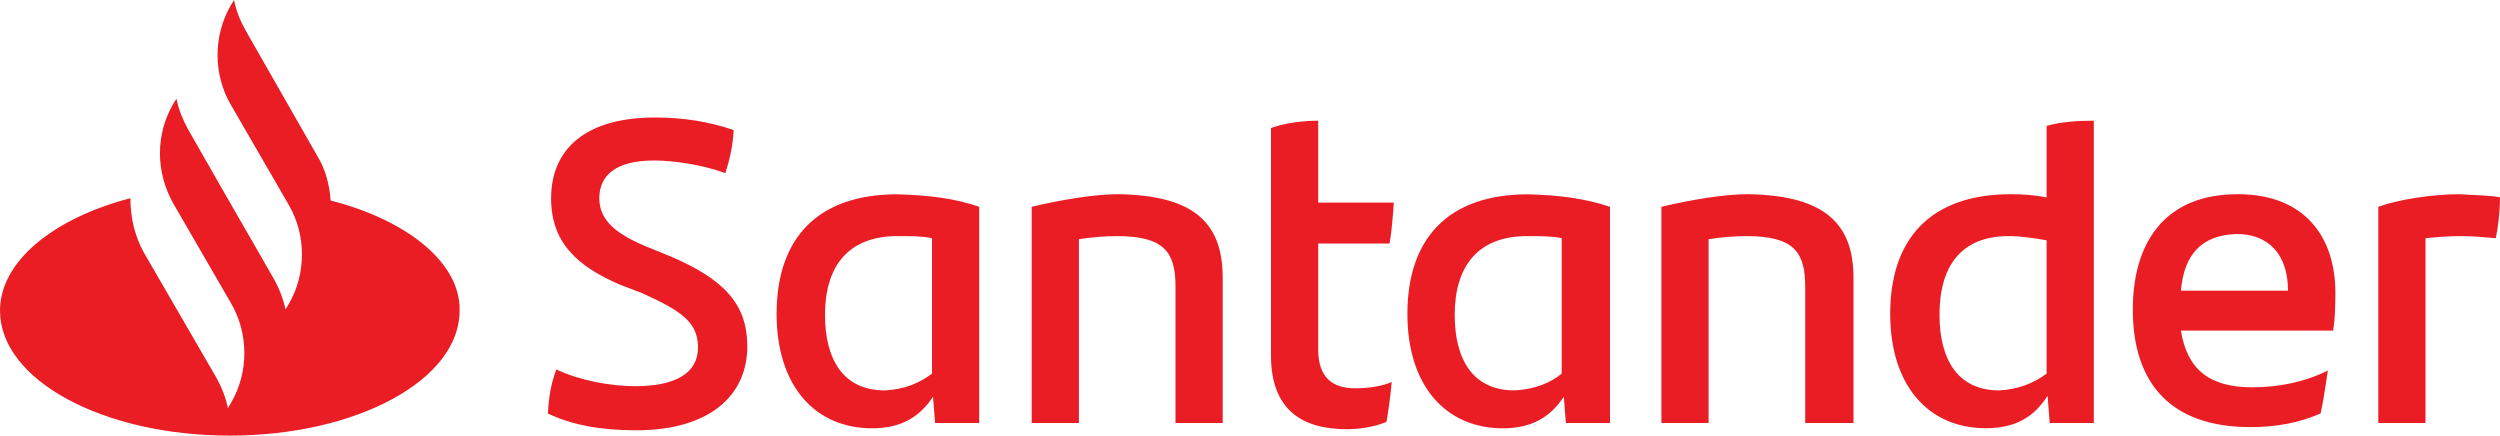
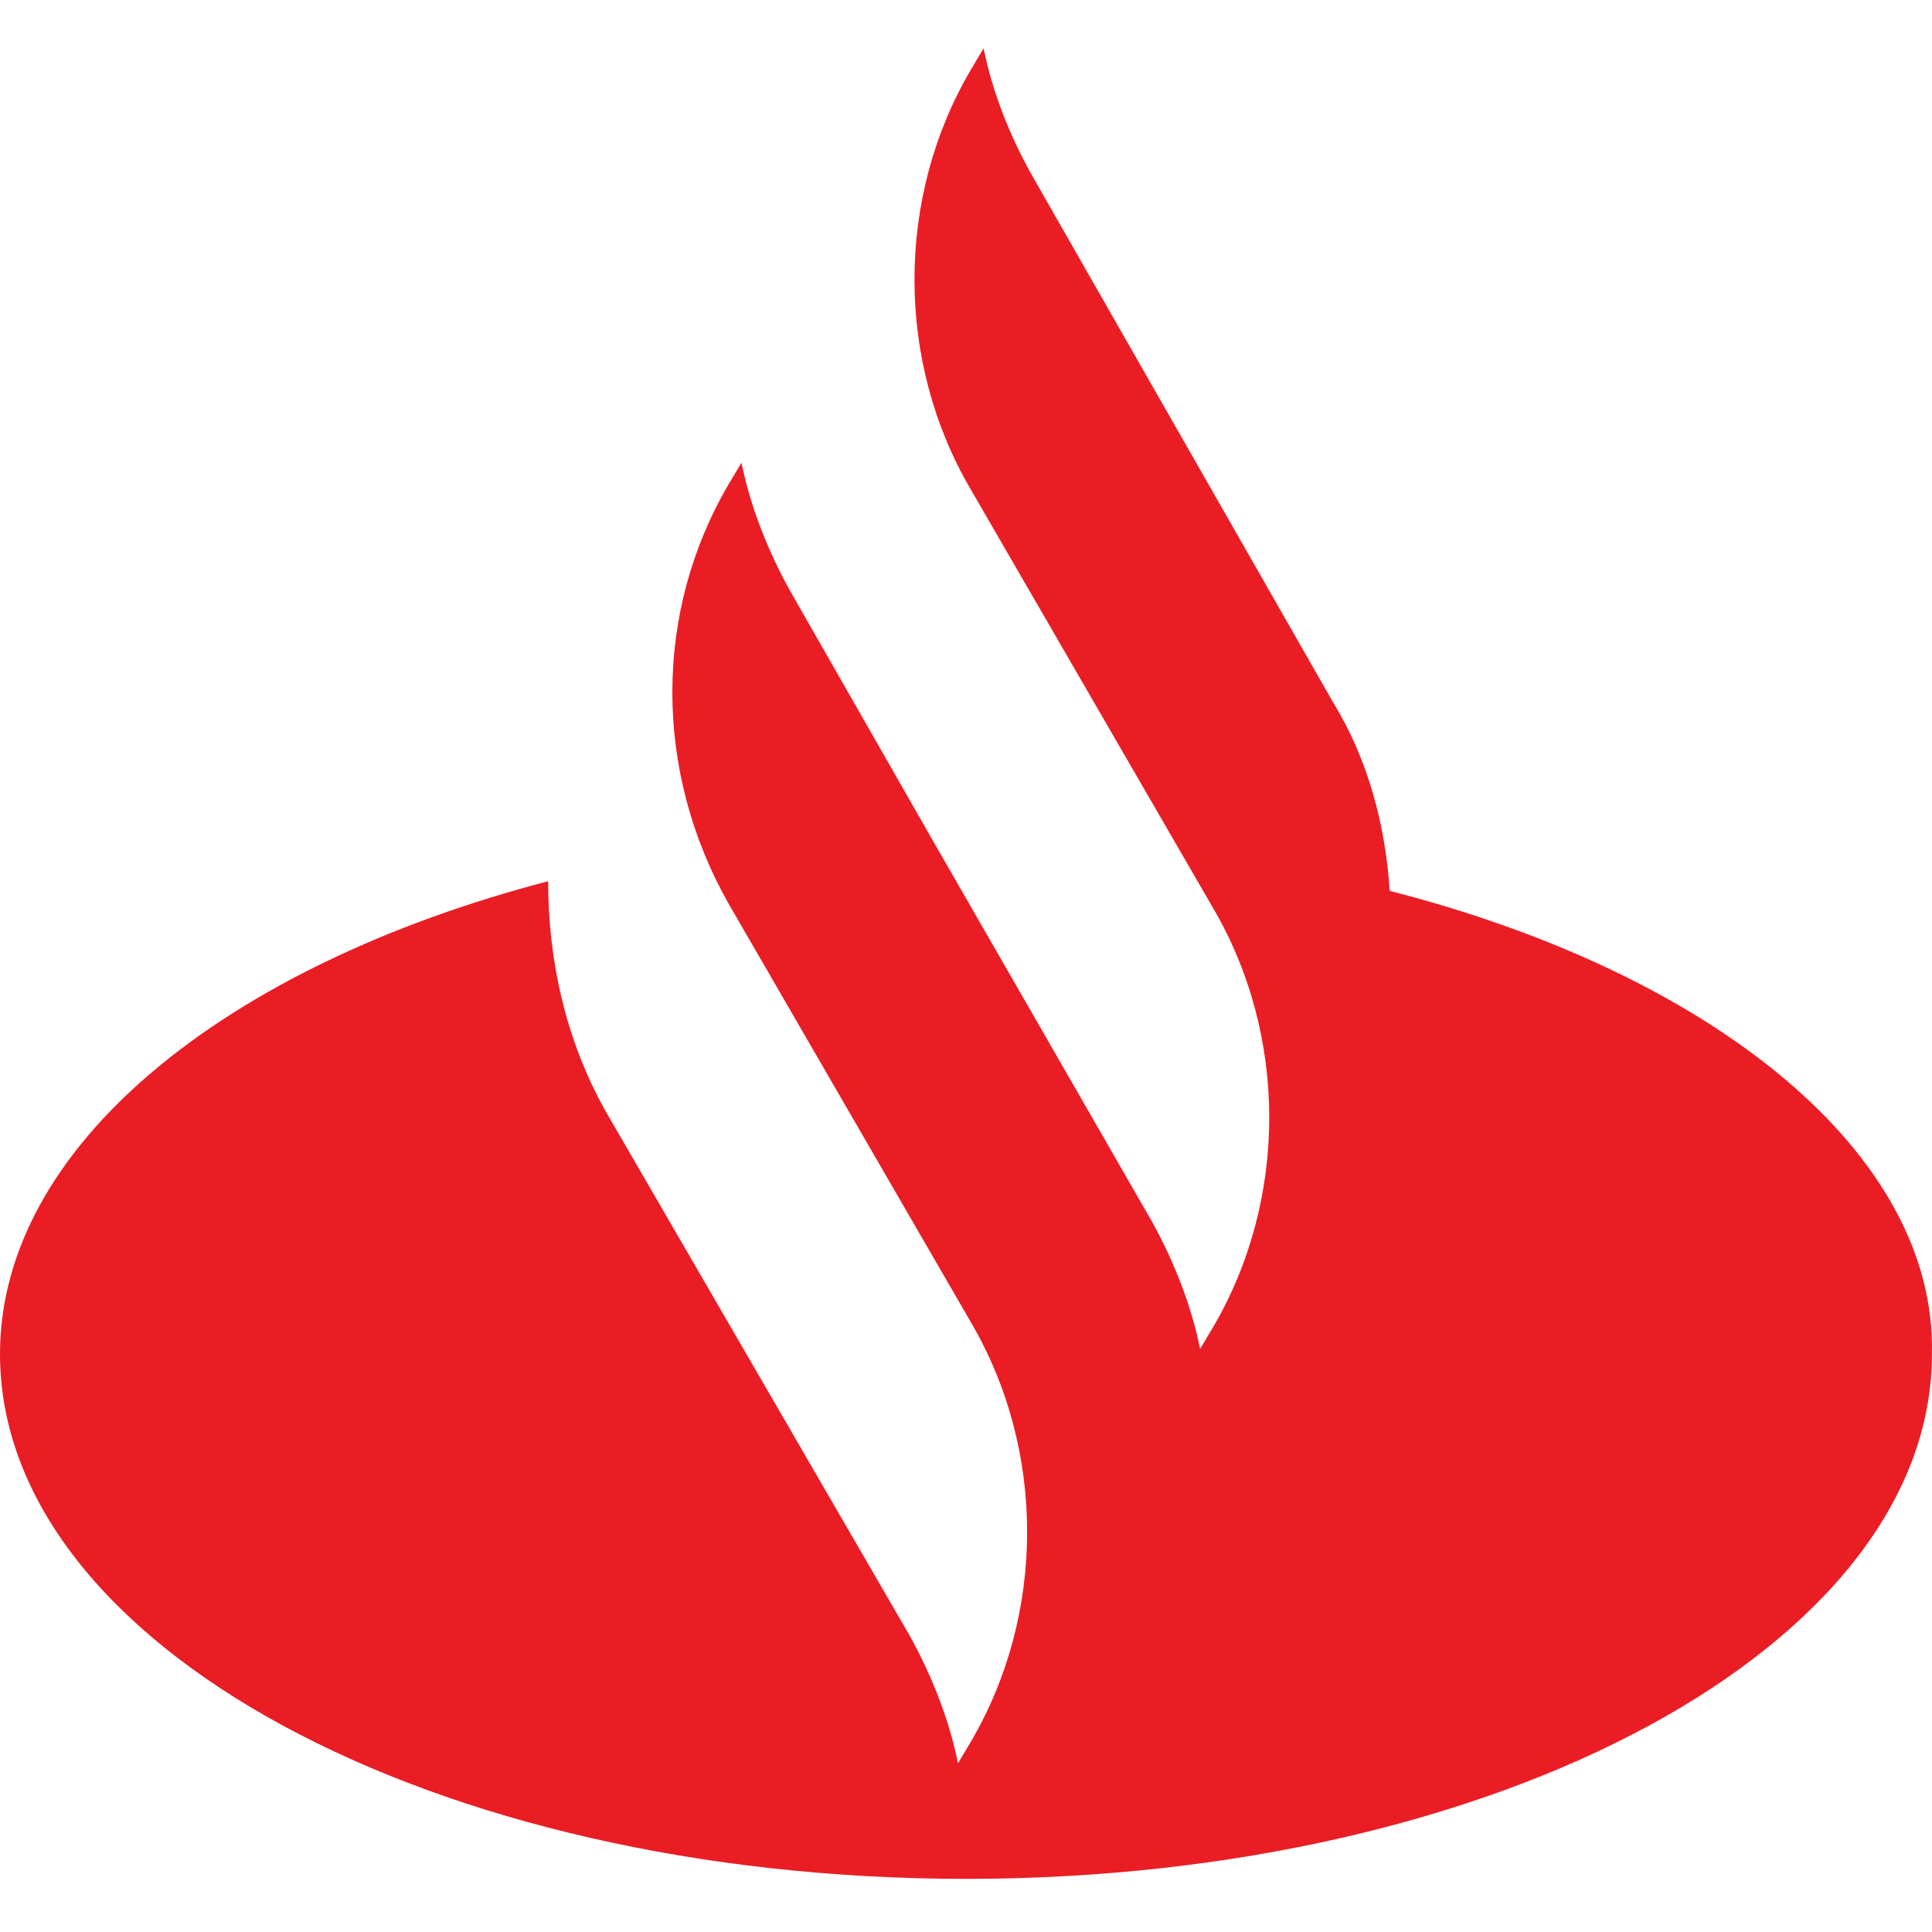
- <svg xmlns="http://www.w3.org/2000/svg" viewBox="0 0 2500 435.6" style="enable-background:new 0 0 2500 435.6" xml:space="preserve">
-   <path d="M330.6 200.5c-1-15.7-5.2-31.5-13.6-45.1l-71.4-125C240.3 21 236.1 10.5 234 0l-3.1 5.2c-17.8 30.4-17.8 69.3 0 99.7l57.7 99.7c17.8 30.4 17.8 69.3 0 99.7l-3.1 5.2c-2.1-10.5-6.3-21-11.5-30.4l-52.5-91.3-33.6-58.8c-5.2-9.4-9.4-19.9-11.5-30.4l-3.1 5.2c-17.8 30.4-17.8 68.2 0 99.7l57.7 99.7c17.8 30.4 17.8 69.3 0 99.7l-3.1 5.2c-2.1-10.5-6.3-21-11.5-30.4L144 252.8c-9.4-16.8-13.6-35.7-13.6-54.6C53.5 218.3 0 261.3 0 310.7 0 380 102.9 435.6 229.8 435.6S459.6 380 459.6 310.7c1.1-47.3-51.3-90.3-129-110.2zm217.3 213c1-17.8 3.1-29.4 8.4-44.1 24.1 11.5 55.6 16.8 78.7 16.8 39.9 0 63-12.6 63-38.8 0-25.2-16.8-36.7-56.7-54.6l-22-8.4c-40.9-17.8-68.2-40.9-68.2-86.1 0-49.3 34.6-80.8 103.9-80.8 28.3 0 54.6 4.2 78.7 12.6-1 16.8-4.2 30.4-8.4 43-23.1-8.4-51.4-12.6-71.4-12.6-37.8 0-54.6 14.7-54.6 37.8 0 22 16.8 35.7 47.2 48.3l23.1 9.4c54.6 23.1 77.7 48.3 77.7 90.3 0 49.3-37.8 84-111.3 84-34.6 0-64-5.2-88.1-16.8zm431.3-206.7V423h-44.1l-2.1-26.2c-12.6 18.9-30.4 31.5-60.9 31.5-56.7 0-95.5-42-95.5-114.4 0-75.6 40.9-119.6 120.7-119.6 31.5.9 57.8 4.1 81.9 12.5zM932 373.6V238.2c-9.4-2.1-21-2.1-34.6-2.1-49.3 0-72.4 30.4-72.4 78.7 0 44.1 17.8 75.6 59.8 75.6 19.9-1 34.6-7.3 47.2-16.8zm290.7-95.5V423h-47.2V286.5c0-34.6-11.5-50.4-58.8-50.4-11.5 0-24.1 1-37.8 3.1V423h-47.2V206.8c30.4-7.3 64-12.6 86.1-12.6 79.7 1 104.9 31.5 104.9 83.9zM1355 388.3c13.6 0 27.3-2.1 36.7-6.3-1 12.6-3.1 27.3-5.2 39.9-12.6 5.2-27.3 7.3-39.9 7.3-46.2 0-75.6-21-75.6-73.5V128c14.7-5.2 32.5-7.3 47.2-7.3v81.9h75.6c-1 14.7-2.1 28.3-4.2 40.9h-71.4v106c0 27.3 13.7 38.8 36.8 38.8zm255-181.5V423h-44.1l-2.1-26.2c-12.6 18.9-30.4 31.5-60.9 31.5-56.7 0-95.5-42-95.5-114.4 0-75.6 40.9-119.6 120.7-119.6 31.5.9 56.7 4.1 81.9 12.5zm-48.3 166.8V238.2c-9.4-2.1-21-2.1-34.6-2.1-49.3 0-72.4 30.4-72.4 78.7 0 44.1 17.8 75.6 59.8 75.6 19.9-1 35.7-7.3 47.2-16.8zm291.8-95.5V423h-48.3V286.5c0-34.6-11.5-50.4-58.8-50.4-11.5 0-24.1 1-37.8 3.1V423h-47.2V206.8c30.4-7.3 64-12.6 86.1-12.6 79.7 1 106 31.5 106 83.9zm240.3-157.4V423h-44.1l-2.1-27.3c-12.6 19.9-30.4 32.5-61.9 32.5-56.7 0-95.5-42-95.5-114.4 0-75.6 40.9-119.6 120.7-119.6 12.6 0 24.1 1 35.7 3.1v-71.4c14.7-4.2 31.5-5.2 47.2-5.2zm-47.2 252.9V240.3c-12.6-2.1-25.2-4.2-37.8-4.2-47.2 0-69.3 29.4-69.3 78.7 0 44.1 17.8 75.6 59.8 75.6 19-1 34.7-7.3 47.3-16.8zm286.5-43h-152.2c6.3 38.8 28.3 56.7 71.4 56.7 26.2 0 52.5-5.2 75.6-16.8-2.1 12.6-4.2 29.4-7.3 43-22 9.4-44.1 13.6-70.3 13.6-79.8 0-117.5-44.1-117.5-117.5 0-64 29.4-115.4 105-115.4 68.2 0 97.6 44.1 97.6 98.7-.2 14.6-.2 25.1-2.3 37.7zm-152.2-39.9H2288c0-35.7-18.9-56.7-51.4-56.7-34.7 1.1-52.5 20-55.7 56.7zm319.1-93.4c0 14.7-2.1 31.5-4.2 40.9-11.5-1-22-2.1-35.7-2.1-11.5 0-23.1 1-34.6 2.1V423h-47.2V206.8c19.9-7.3 54.6-12.6 80.8-12.6 13.6 1 30.4 1 40.9 3.1z" style="fill:#ea1d25" />
+ <svg xmlns="http://www.w3.org/2000/svg" width="400" height="400" viewBox="0 0 400 400" fill="none">
+   <path d="M287.718 184.448C286.848 170.788 283.192 157.041 275.882 145.208L213.743 36.45C209.131 28.271 205.475 19.136 203.648 10L200.95 14.524C185.459 40.974 185.459 74.82 200.95 101.27L251.166 188.015C266.657 214.465 266.657 248.311 251.166 274.761L248.468 279.285C246.64 270.149 242.985 261.014 238.459 252.835L192.769 173.398L163.527 122.238C159.002 114.06 155.347 104.924 153.519 95.788L150.821 100.313C135.33 126.763 135.33 159.651 150.821 187.058L201.037 273.803C216.528 300.253 216.528 334.099 201.037 360.549L198.339 365.073C196.511 355.938 192.856 346.802 188.331 338.623L125.322 229.952C117.141 215.335 113.486 198.891 113.486 182.447C46.56 199.935 0 237.348 0 280.329C0 340.624 89.553 389 199.993 389C310.432 389 399.985 340.624 399.985 280.329C400.943 239.175 355.339 201.762 287.718 184.448Z" fill="#EA1D25" />
</svg>
